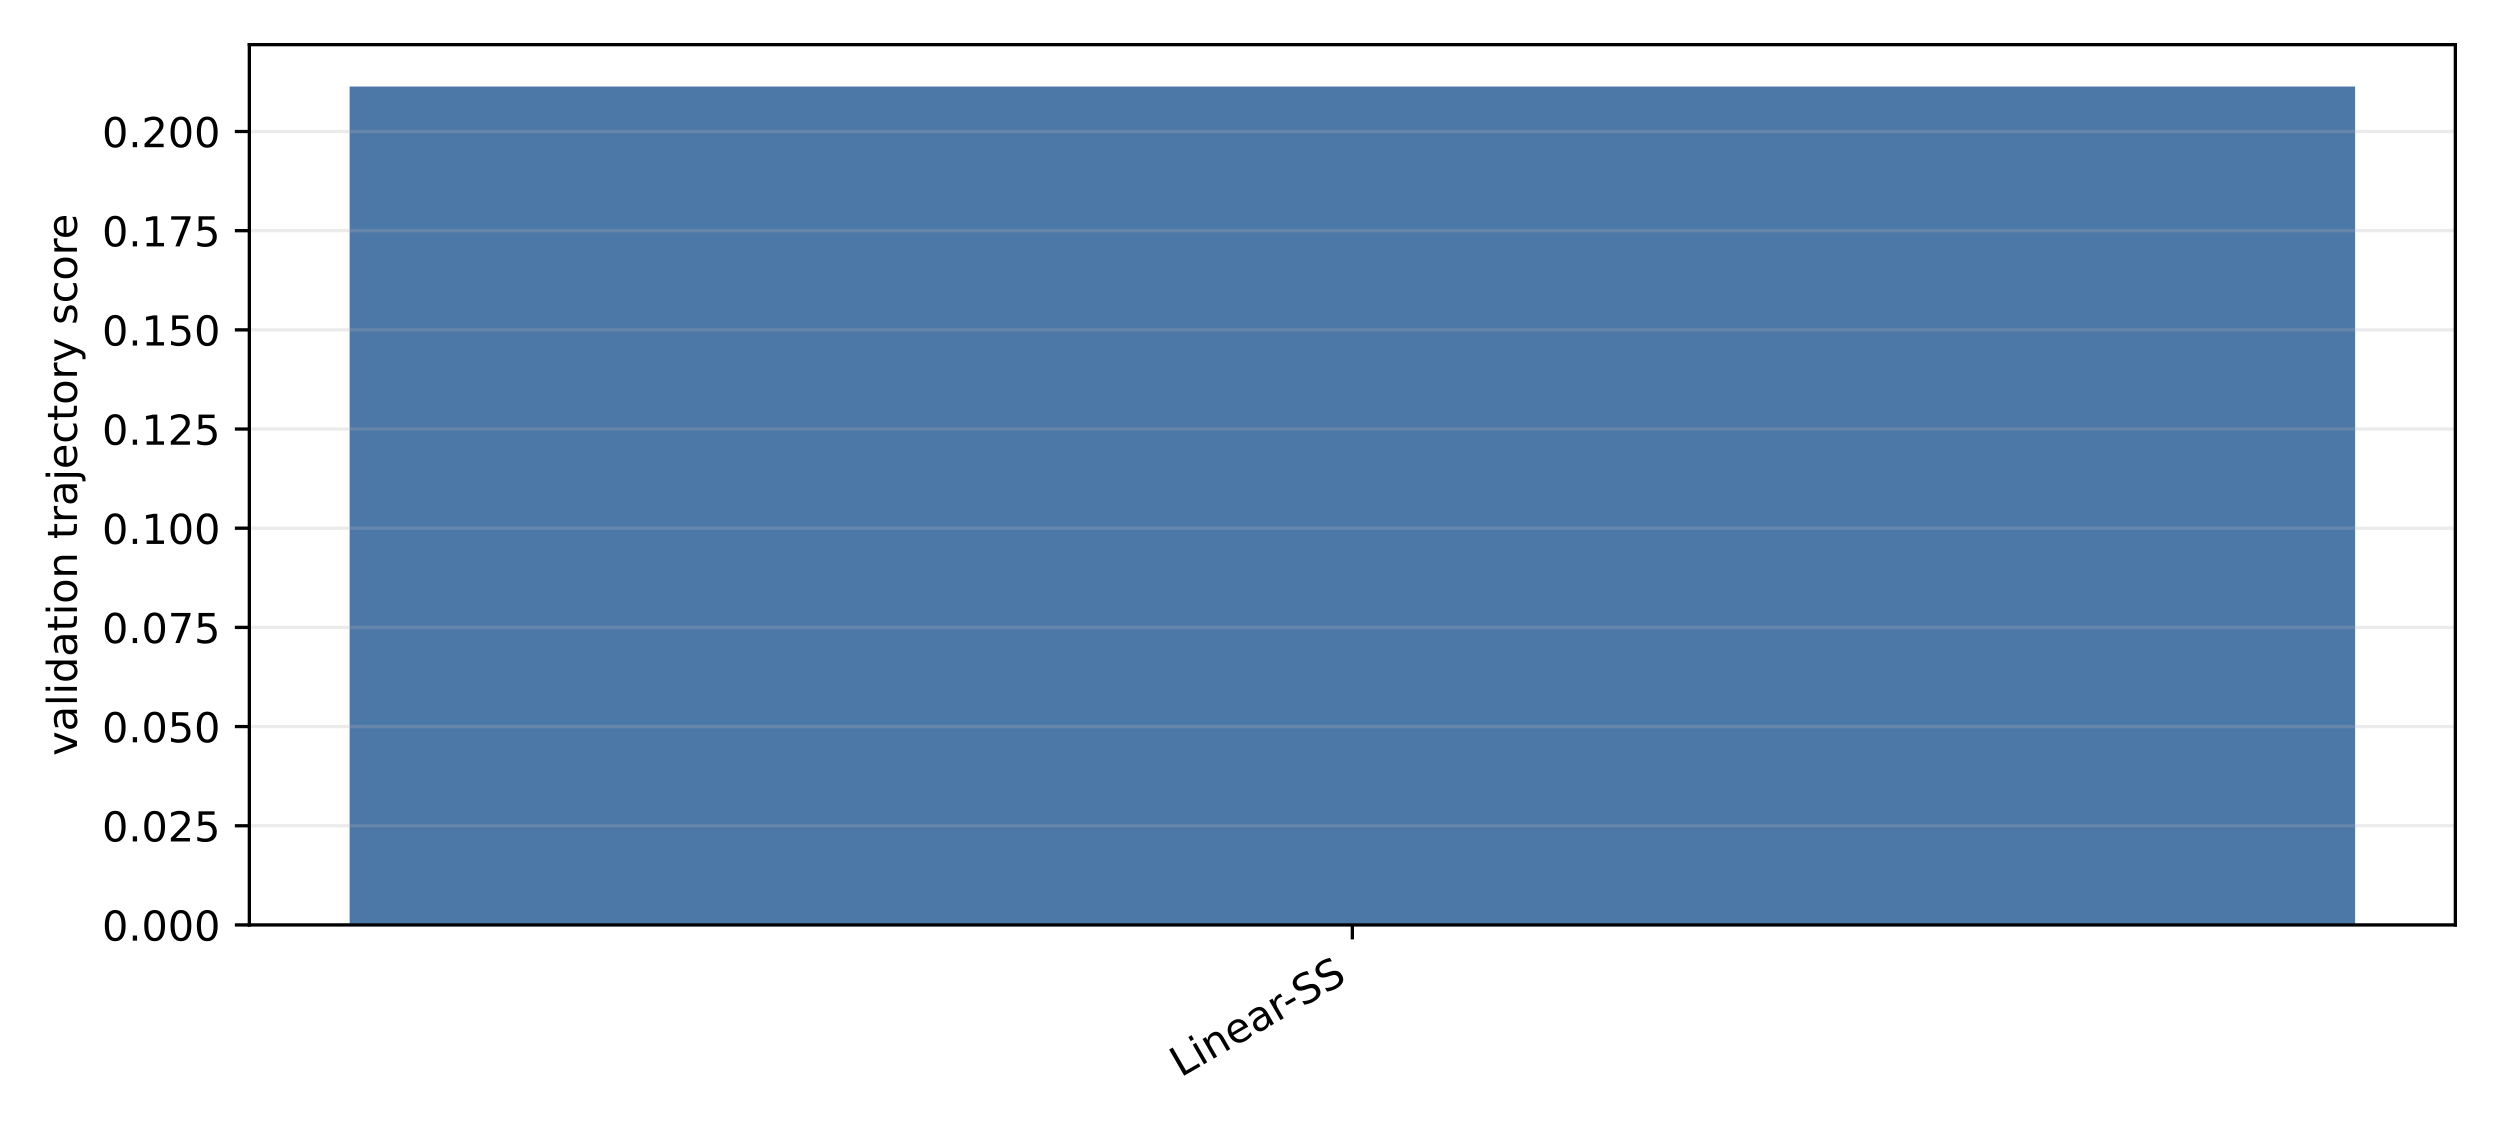
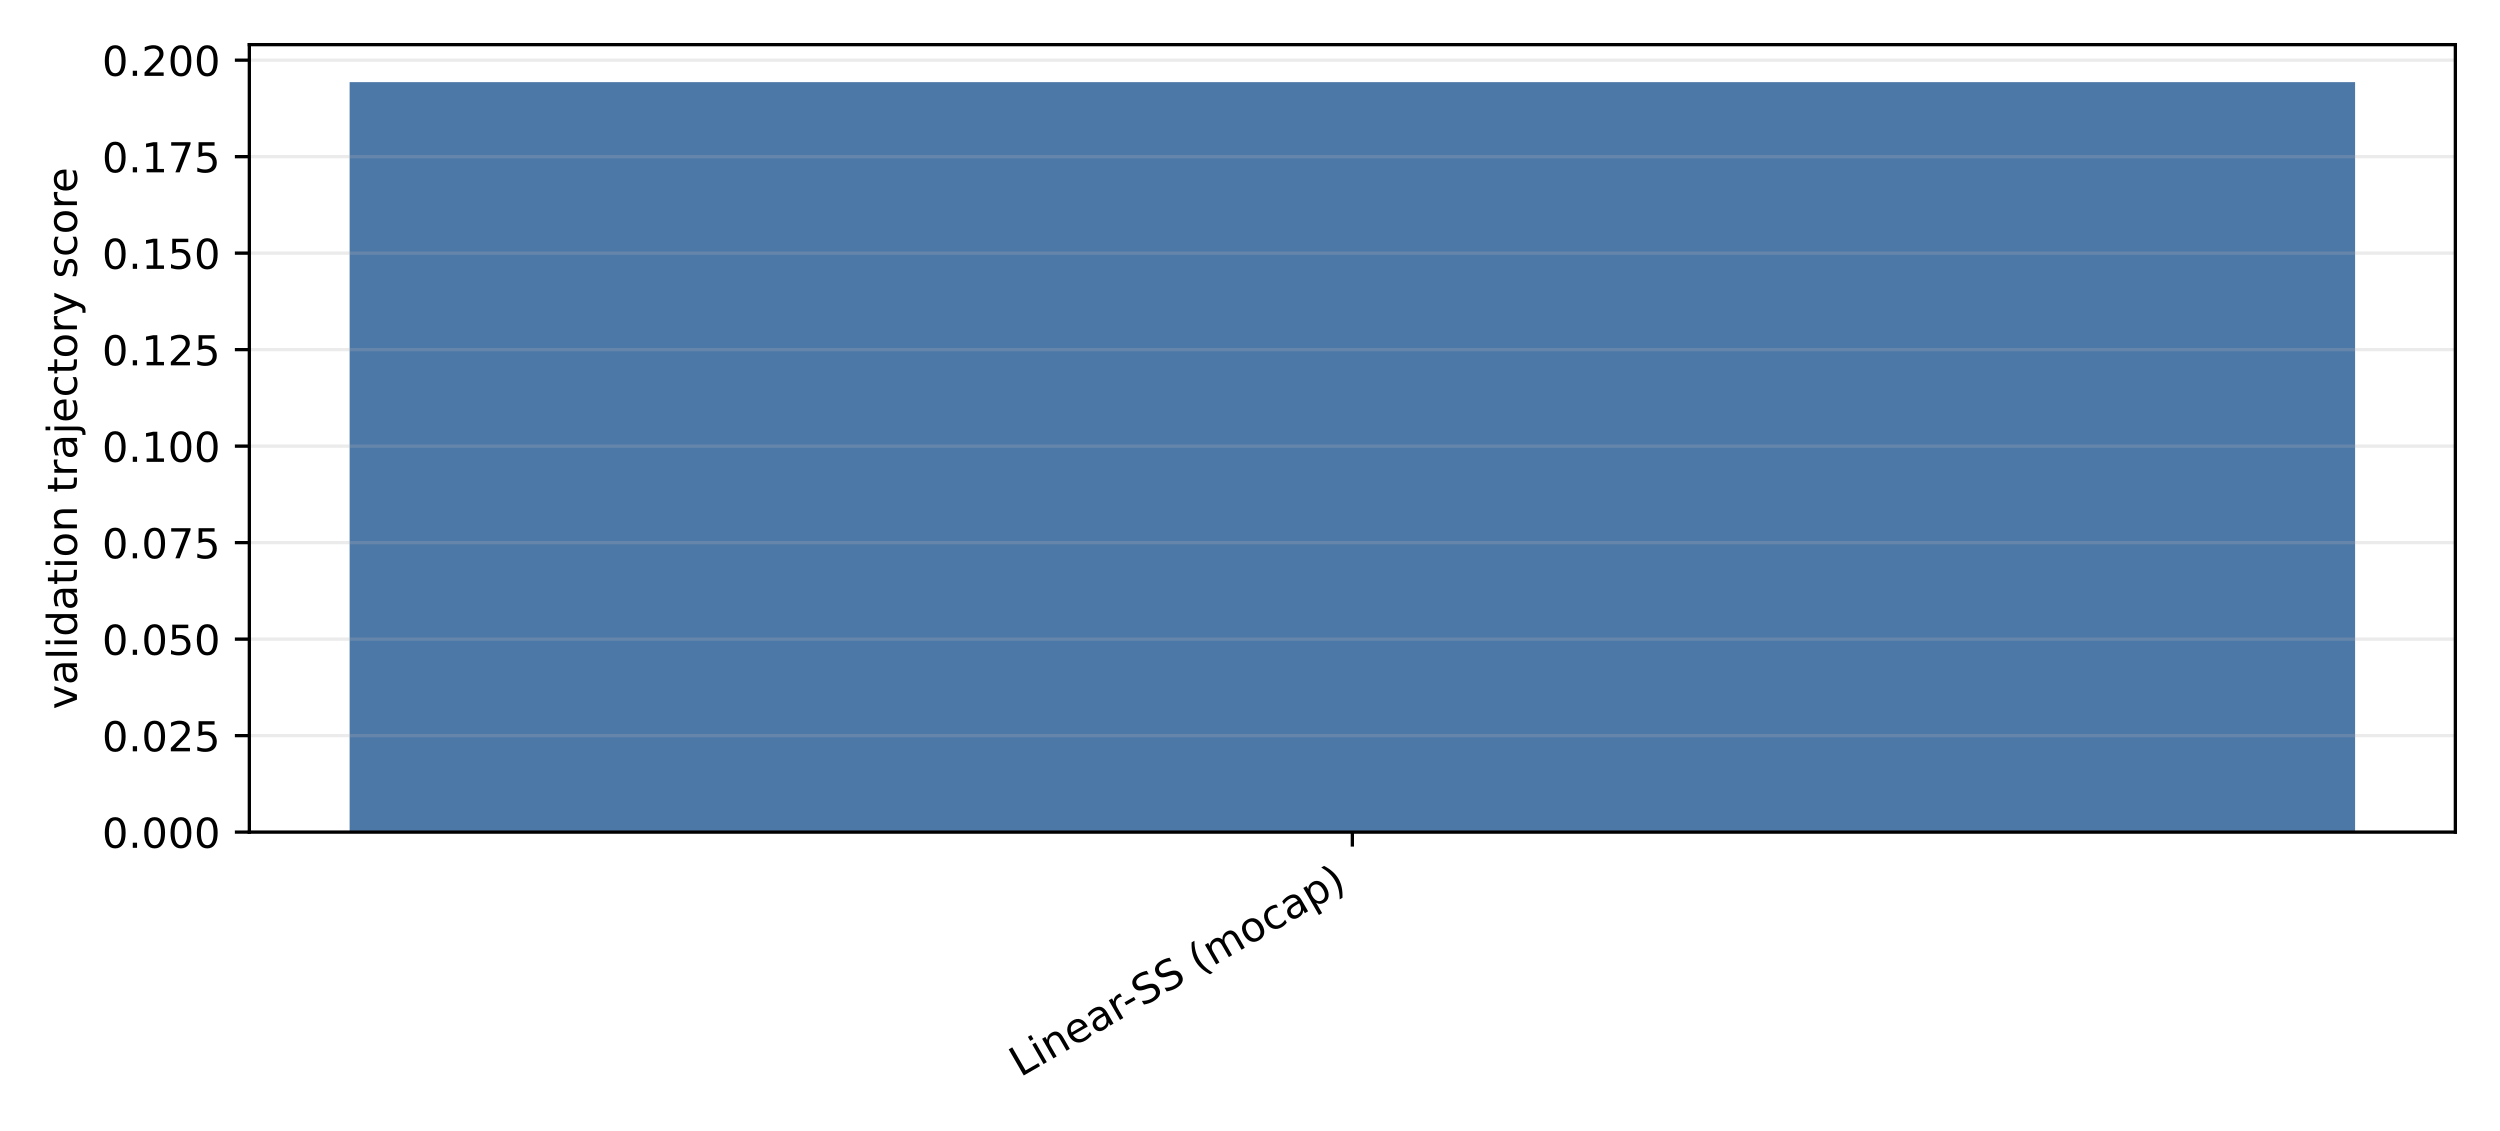
<svg xmlns="http://www.w3.org/2000/svg" xmlns:xlink="http://www.w3.org/1999/xlink" width="604.8pt" height="273.6pt" viewBox="0 0 604.8 273.6" version="1.1">
  <defs>
    <style type="text/css">*{stroke-linejoin: round; stroke-linecap: butt}</style>
  </defs>
  <g id="figure_1">
    <g id="patch_1">
      <path d="M 0 273.6  L 604.8 273.6  L 604.8 0  L 0 0  z " style="fill: #ffffff" />
    </g>
    <g id="axes_1">
      <g id="patch_2">
-         <path d="M 60.32 223.76  L 594 223.76  L 594 10.8  L 60.32 10.8  z " style="fill: #ffffff" />
+         <path d="M 60.32 201.305  L 594 201.305  L 594 10.8  L 60.32 10.8  z " style="fill: #ffffff" />
      </g>
      <g id="patch_3">
-         <path d="M 84.578 223.76  L 569.742 223.76  L 569.742 20.941  L 84.578 20.941  z " clip-path="url(#paae4b60180)" style="fill: #4c78a8" />
+         <path d="M 84.578 201.305  L 569.742 201.305  L 569.742 19.872  L 84.578 19.872  z " clip-path="url(#pf3fdc19ac8)" style="fill: #4c78a8" />
      </g>
      <g id="matplotlib.axis_1">
        <g id="xtick_1">
          <g id="line2d_1">
            <defs>
-               <path id="mb13c94bf82" d="M 0 0  L 0 3.5  " style="stroke: #000000; stroke-width: 0.8" />
+               <path id="m3851b56135" d="M 0 0  L 0 3.5  " style="stroke: #000000; stroke-width: 0.8" />
            </defs>
            <g>
-               <use xlink:href="#mb13c94bf82" x="327.16" y="223.76" style="stroke: #000000; stroke-width: 0.8" />
+               <use xlink:href="#m3851b56135" x="327.16" y="201.305" style="stroke: #000000; stroke-width: 0.8" />
            </g>
          </g>
          <g id="text_1">
-             <g transform="translate(285.6362 260.7143) rotate(-30) scale(0.1 -0.1)">
+             <g transform="translate(246.8247 260.6672) rotate(-30) scale(0.1 -0.1)">
              <defs>
                <path id="DejaVuSans-4c" d="M 628 4666  L 1259 4666  L 1259 531  L 3531 531  L 3531 0  L 628 0  L 628 4666  z " transform="scale(0.015625)" />
                <path id="DejaVuSans-69" d="M 603 3500  L 1178 3500  L 1178 0  L 603 0  L 603 3500  z M 603 4863  L 1178 4863  L 1178 4134  L 603 4134  L 603 4863  z " transform="scale(0.015625)" />
                <path id="DejaVuSans-6e" d="M 3513 2113  L 3513 0  L 2938 0  L 2938 2094  Q 2938 2591 2744 2837  Q 2550 3084 2163 3084  Q 1697 3084 1428 2787  Q 1159 2491 1159 1978  L 1159 0  L 581 0  L 581 3500  L 1159 3500  L 1159 2956  Q 1366 3272 1645 3428  Q 1925 3584 2291 3584  Q 2894 3584 3203 3211  Q 3513 2838 3513 2113  z " transform="scale(0.015625)" />
                <path id="DejaVuSans-65" d="M 3597 1894  L 3597 1613  L 953 1613  Q 991 1019 1311 708  Q 1631 397 2203 397  Q 2534 397 2845 478  Q 3156 559 3463 722  L 3463 178  Q 3153 47 2828 -22  Q 2503 -91 2169 -91  Q 1331 -91 842 396  Q 353 884 353 1716  Q 353 2575 817 3079  Q 1281 3584 2069 3584  Q 2775 3584 3186 3129  Q 3597 2675 3597 1894  z M 3022 2063  Q 3016 2534 2758 2815  Q 2500 3097 2075 3097  Q 1594 3097 1305 2825  Q 1016 2553 972 2059  L 3022 2063  z " transform="scale(0.015625)" />
                <path id="DejaVuSans-61" d="M 2194 1759  Q 1497 1759 1228 1600  Q 959 1441 959 1056  Q 959 750 1161 570  Q 1363 391 1709 391  Q 2188 391 2477 730  Q 2766 1069 2766 1631  L 2766 1759  L 2194 1759  z M 3341 1997  L 3341 0  L 2766 0  L 2766 531  Q 2569 213 2275 61  Q 1981 -91 1556 -91  Q 1019 -91 701 211  Q 384 513 384 1019  Q 384 1609 779 1909  Q 1175 2209 1959 2209  L 2766 2209  L 2766 2266  Q 2766 2663 2505 2880  Q 2244 3097 1772 3097  Q 1472 3097 1187 3025  Q 903 2953 641 2809  L 641 3341  Q 956 3463 1253 3523  Q 1550 3584 1831 3584  Q 2591 3584 2966 3190  Q 3341 2797 3341 1997  z " transform="scale(0.015625)" />
                <path id="DejaVuSans-72" d="M 2631 2963  Q 2534 3019 2420 3045  Q 2306 3072 2169 3072  Q 1681 3072 1420 2755  Q 1159 2438 1159 1844  L 1159 0  L 581 0  L 581 3500  L 1159 3500  L 1159 2956  Q 1341 3275 1631 3429  Q 1922 3584 2338 3584  Q 2397 3584 2469 3576  Q 2541 3569 2628 3553  L 2631 2963  z " transform="scale(0.015625)" />
                <path id="DejaVuSans-2d" d="M 313 2009  L 1997 2009  L 1997 1497  L 313 1497  L 313 2009  z " transform="scale(0.015625)" />
                <path id="DejaVuSans-53" d="M 3425 4513  L 3425 3897  Q 3066 4069 2747 4153  Q 2428 4238 2131 4238  Q 1616 4238 1336 4038  Q 1056 3838 1056 3469  Q 1056 3159 1242 3001  Q 1428 2844 1947 2747  L 2328 2669  Q 3034 2534 3370 2195  Q 3706 1856 3706 1288  Q 3706 609 3251 259  Q 2797 -91 1919 -91  Q 1588 -91 1214 -16  Q 841 59 441 206  L 441 856  Q 825 641 1194 531  Q 1563 422 1919 422  Q 2459 422 2753 634  Q 3047 847 3047 1241  Q 3047 1584 2836 1778  Q 2625 1972 2144 2069  L 1759 2144  Q 1053 2284 737 2584  Q 422 2884 422 3419  Q 422 4038 858 4394  Q 1294 4750 2059 4750  Q 2388 4750 2728 4690  Q 3069 4631 3425 4513  z " transform="scale(0.015625)" />
+                 <path id="DejaVuSans-20" transform="scale(0.015625)" />
+                 <path id="DejaVuSans-28" d="M 1984 4856  Q 1566 4138 1362 3434  Q 1159 2731 1159 2009  Q 1159 1288 1364 580  Q 1569 -128 1984 -844  L 1484 -844  Q 1016 -109 783 600  Q 550 1309 550 2009  Q 550 2706 781 3412  Q 1013 4119 1484 4856  L 1984 4856  z " transform="scale(0.015625)" />
+                 <path id="DejaVuSans-6d" d="M 3328 2828  Q 3544 3216 3844 3400  Q 4144 3584 4550 3584  Q 5097 3584 5394 3201  Q 5691 2819 5691 2113  L 5691 0  L 5113 0  L 5113 2094  Q 5113 2597 4934 2840  Q 4756 3084 4391 3084  Q 3944 3084 3684 2787  Q 3425 2491 3425 1978  L 3425 0  L 2847 0  L 2847 2094  Q 2847 2600 2669 2842  Q 2491 3084 2119 3084  Q 1678 3084 1418 2786  Q 1159 2488 1159 1978  L 1159 0  L 581 0  L 581 3500  L 1159 3500  L 1159 2956  Q 1356 3278 1631 3431  Q 1906 3584 2284 3584  Q 2666 3584 2933 3390  Q 3200 3197 3328 2828  z " transform="scale(0.015625)" />
+                 <path id="DejaVuSans-6f" d="M 1959 3097  Q 1497 3097 1228 2736  Q 959 2375 959 1747  Q 959 1119 1226 758  Q 1494 397 1959 397  Q 2419 397 2687 759  Q 2956 1122 2956 1747  Q 2956 2369 2687 2733  Q 2419 3097 1959 3097  z M 1959 3584  Q 2709 3584 3137 3096  Q 3566 2609 3566 1747  Q 3566 888 3137 398  Q 2709 -91 1959 -91  Q 1206 -91 779 398  Q 353 888 353 1747  Q 353 2609 779 3096  Q 1206 3584 1959 3584  z " transform="scale(0.015625)" />
+                 <path id="DejaVuSans-63" d="M 3122 3366  L 3122 2828  Q 2878 2963 2633 3030  Q 2388 3097 2138 3097  Q 1578 3097 1268 2742  Q 959 2388 959 1747  Q 959 1106 1268 751  Q 1578 397 2138 397  Q 2388 397 2633 464  Q 2878 531 3122 666  L 3122 134  Q 2881 22 2623 -34  Q 2366 -91 2075 -91  Q 1284 -91 818 406  Q 353 903 353 1747  Q 353 2603 823 3093  Q 1294 3584 2113 3584  Q 2378 3584 2631 3529  Q 2884 3475 3122 3366  z " transform="scale(0.015625)" />
+                 <path id="DejaVuSans-70" d="M 1159 525  L 1159 -1331  L 581 -1331  L 581 3500  L 1159 3500  L 1159 2969  Q 1341 3281 1617 3432  Q 1894 3584 2278 3584  Q 2916 3584 3314 3078  Q 3713 2572 3713 1747  Q 3713 922 3314 415  Q 2916 -91 2278 -91  Q 1894 -91 1617 61  Q 1341 213 1159 525  z M 3116 1747  Q 3116 2381 2855 2742  Q 2594 3103 2138 3103  Q 1681 3103 1420 2742  Q 1159 2381 1159 1747  Q 1159 1113 1420 752  Q 1681 391 2138 391  Q 2594 391 2855 752  Q 3116 1113 3116 1747  z " transform="scale(0.015625)" />
+                 <path id="DejaVuSans-29" d="M 513 4856  L 1013 4856  Q 1481 4119 1714 3412  Q 1947 2706 1947 2009  Q 1947 1309 1714 600  Q 1481 -109 1013 -844  L 513 -844  Q 928 -128 1133 580  Q 1338 1288 1338 2009  Q 1338 2731 1133 3434  Q 928 4138 513 4856  z " transform="scale(0.015625)" />
              </defs>
              <use xlink:href="#DejaVuSans-4c" />
              <use xlink:href="#DejaVuSans-69" transform="translate(55.71289 0)" />
              <use xlink:href="#DejaVuSans-6e" transform="translate(83.49609 0)" />
              <use xlink:href="#DejaVuSans-65" transform="translate(146.875 0)" />
              <use xlink:href="#DejaVuSans-61" transform="translate(208.3984 0)" />
              <use xlink:href="#DejaVuSans-72" transform="translate(269.6777 0)" />
              <use xlink:href="#DejaVuSans-2d" transform="translate(304.416 0)" />
              <use xlink:href="#DejaVuSans-53" transform="translate(340.5 0)" />
              <use xlink:href="#DejaVuSans-53" transform="translate(403.9766 0)" />
+               <use xlink:href="#DejaVuSans-20" transform="translate(467.4531 0)" />
+               <use xlink:href="#DejaVuSans-28" transform="translate(499.2402 0)" />
+               <use xlink:href="#DejaVuSans-6d" transform="translate(538.2539 0)" />
+               <use xlink:href="#DejaVuSans-6f" transform="translate(635.666 0)" />
+               <use xlink:href="#DejaVuSans-63" transform="translate(696.8477 0)" />
+               <use xlink:href="#DejaVuSans-61" transform="translate(751.8281 0)" />
+               <use xlink:href="#DejaVuSans-70" transform="translate(813.1074 0)" />
+               <use xlink:href="#DejaVuSans-29" transform="translate(876.584 0)" />
            </g>
          </g>
        </g>
      </g>
      <g id="matplotlib.axis_2">
        <g id="ytick_1">
          <g id="line2d_2">
-             <path d="M 60.32 223.76  L 594 223.76  " clip-path="url(#paae4b60180)" style="fill: none; stroke: #b0b0b0; stroke-opacity: 0.25; stroke-width: 0.8; stroke-linecap: square" />
+             <path d="M 60.32 201.305  L 594 201.305  " clip-path="url(#pf3fdc19ac8)" style="fill: none; stroke: #b0b0b0; stroke-opacity: 0.25; stroke-width: 0.8; stroke-linecap: square" />
          </g>
          <g id="line2d_3">
            <defs>
-               <path id="m038fe60152" d="M 0 0  L -3.5 0  " style="stroke: #000000; stroke-width: 0.8" />
+               <path id="m080f54257b" d="M 0 0  L -3.5 0  " style="stroke: #000000; stroke-width: 0.8" />
            </defs>
            <g>
-               <use xlink:href="#m038fe60152" x="60.32" y="223.76" style="stroke: #000000; stroke-width: 0.8" />
+               <use xlink:href="#m080f54257b" x="60.32" y="201.305" style="stroke: #000000; stroke-width: 0.8" />
            </g>
          </g>
          <g id="text_2">
-             <g transform="translate(24.69187 227.5597) scale(0.1 -0.1)">
+             <g transform="translate(24.69187 205.1047) scale(0.1 -0.1)">
              <defs>
                <path id="DejaVuSans-30" d="M 2034 4250  Q 1547 4250 1301 3770  Q 1056 3291 1056 2328  Q 1056 1369 1301 889  Q 1547 409 2034 409  Q 2525 409 2770 889  Q 3016 1369 3016 2328  Q 3016 3291 2770 3770  Q 2525 4250 2034 4250  z M 2034 4750  Q 2819 4750 3233 4129  Q 3647 3509 3647 2328  Q 3647 1150 3233 529  Q 2819 -91 2034 -91  Q 1250 -91 836 529  Q 422 1150 422 2328  Q 422 3509 836 4129  Q 1250 4750 2034 4750  z " transform="scale(0.015625)" />
                <path id="DejaVuSans-2e" d="M 684 794  L 1344 794  L 1344 0  L 684 0  L 684 794  z " transform="scale(0.015625)" />
              </defs>
              <use xlink:href="#DejaVuSans-30" />
              <use xlink:href="#DejaVuSans-2e" transform="translate(63.62305 0)" />
              <use xlink:href="#DejaVuSans-30" transform="translate(95.41016 0)" />
              <use xlink:href="#DejaVuSans-30" transform="translate(159.0332 0)" />
              <use xlink:href="#DejaVuSans-30" transform="translate(222.6562 0)" />
            </g>
          </g>
        </g>
        <g id="ytick_2">
          <g id="line2d_4">
-             <path d="M 60.32 199.767  L 594 199.767  " clip-path="url(#paae4b60180)" style="fill: none; stroke: #b0b0b0; stroke-opacity: 0.25; stroke-width: 0.8; stroke-linecap: square" />
+             <path d="M 60.32 177.961  L 594 177.961  " clip-path="url(#pf3fdc19ac8)" style="fill: none; stroke: #b0b0b0; stroke-opacity: 0.25; stroke-width: 0.8; stroke-linecap: square" />
          </g>
          <g id="line2d_5">
            <g>
-               <use xlink:href="#m038fe60152" x="60.32" y="199.767" style="stroke: #000000; stroke-width: 0.8" />
+               <use xlink:href="#m080f54257b" x="60.32" y="177.961" style="stroke: #000000; stroke-width: 0.8" />
            </g>
          </g>
          <g id="text_3">
-             <g transform="translate(24.69187 203.5659) scale(0.1 -0.1)">
+             <g transform="translate(24.69187 181.7605) scale(0.1 -0.1)">
              <defs>
                <path id="DejaVuSans-32" d="M 1228 531  L 3431 531  L 3431 0  L 469 0  L 469 531  Q 828 903 1448 1529  Q 2069 2156 2228 2338  Q 2531 2678 2651 2914  Q 2772 3150 2772 3378  Q 2772 3750 2511 3984  Q 2250 4219 1831 4219  Q 1534 4219 1204 4116  Q 875 4013 500 3803  L 500 4441  Q 881 4594 1212 4672  Q 1544 4750 1819 4750  Q 2544 4750 2975 4387  Q 3406 4025 3406 3419  Q 3406 3131 3298 2873  Q 3191 2616 2906 2266  Q 2828 2175 2409 1742  Q 1991 1309 1228 531  z " transform="scale(0.015625)" />
                <path id="DejaVuSans-35" d="M 691 4666  L 3169 4666  L 3169 4134  L 1269 4134  L 1269 2991  Q 1406 3038 1543 3061  Q 1681 3084 1819 3084  Q 2600 3084 3056 2656  Q 3513 2228 3513 1497  Q 3513 744 3044 326  Q 2575 -91 1722 -91  Q 1428 -91 1123 -41  Q 819 9 494 109  L 494 744  Q 775 591 1075 516  Q 1375 441 1709 441  Q 2250 441 2565 725  Q 2881 1009 2881 1497  Q 2881 1984 2565 2268  Q 2250 2553 1709 2553  Q 1456 2553 1204 2497  Q 953 2441 691 2322  L 691 4666  z " transform="scale(0.015625)" />
              </defs>
              <use xlink:href="#DejaVuSans-30" />
              <use xlink:href="#DejaVuSans-2e" transform="translate(63.62305 0)" />
              <use xlink:href="#DejaVuSans-30" transform="translate(95.41016 0)" />
              <use xlink:href="#DejaVuSans-32" transform="translate(159.0332 0)" />
              <use xlink:href="#DejaVuSans-35" transform="translate(222.6562 0)" />
            </g>
          </g>
        </g>
        <g id="ytick_3">
          <g id="line2d_6">
-             <path d="M 60.32 175.773  L 594 175.773  " clip-path="url(#paae4b60180)" style="fill: none; stroke: #b0b0b0; stroke-opacity: 0.25; stroke-width: 0.8; stroke-linecap: square" />
+             <path d="M 60.32 154.617  L 594 154.617  " clip-path="url(#pf3fdc19ac8)" style="fill: none; stroke: #b0b0b0; stroke-opacity: 0.25; stroke-width: 0.8; stroke-linecap: square" />
          </g>
          <g id="line2d_7">
            <g>
-               <use xlink:href="#m038fe60152" x="60.32" y="175.773" style="stroke: #000000; stroke-width: 0.8" />
+               <use xlink:href="#m080f54257b" x="60.32" y="154.617" style="stroke: #000000; stroke-width: 0.8" />
            </g>
          </g>
          <g id="text_4">
-             <g transform="translate(24.69187 179.5721) scale(0.1 -0.1)">
+             <g transform="translate(24.69187 158.4163) scale(0.1 -0.1)">
              <use xlink:href="#DejaVuSans-30" />
              <use xlink:href="#DejaVuSans-2e" transform="translate(63.62305 0)" />
              <use xlink:href="#DejaVuSans-30" transform="translate(95.41016 0)" />
              <use xlink:href="#DejaVuSans-35" transform="translate(159.0332 0)" />
              <use xlink:href="#DejaVuSans-30" transform="translate(222.6562 0)" />
            </g>
          </g>
        </g>
        <g id="ytick_4">
          <g id="line2d_8">
-             <path d="M 60.32 151.779  L 594 151.779  " clip-path="url(#paae4b60180)" style="fill: none; stroke: #b0b0b0; stroke-opacity: 0.25; stroke-width: 0.8; stroke-linecap: square" />
+             <path d="M 60.32 131.273  L 594 131.273  " clip-path="url(#pf3fdc19ac8)" style="fill: none; stroke: #b0b0b0; stroke-opacity: 0.25; stroke-width: 0.8; stroke-linecap: square" />
          </g>
          <g id="line2d_9">
            <g>
-               <use xlink:href="#m038fe60152" x="60.32" y="151.779" style="stroke: #000000; stroke-width: 0.8" />
+               <use xlink:href="#m080f54257b" x="60.32" y="131.273" style="stroke: #000000; stroke-width: 0.8" />
            </g>
          </g>
          <g id="text_5">
-             <g transform="translate(24.69187 155.5783) scale(0.1 -0.1)">
+             <g transform="translate(24.69187 135.0721) scale(0.1 -0.1)">
              <defs>
                <path id="DejaVuSans-37" d="M 525 4666  L 3525 4666  L 3525 4397  L 1831 0  L 1172 0  L 2766 4134  L 525 4134  L 525 4666  z " transform="scale(0.015625)" />
              </defs>
              <use xlink:href="#DejaVuSans-30" />
              <use xlink:href="#DejaVuSans-2e" transform="translate(63.62305 0)" />
              <use xlink:href="#DejaVuSans-30" transform="translate(95.41016 0)" />
              <use xlink:href="#DejaVuSans-37" transform="translate(159.0332 0)" />
              <use xlink:href="#DejaVuSans-35" transform="translate(222.6562 0)" />
            </g>
          </g>
        </g>
        <g id="ytick_5">
          <g id="line2d_10">
-             <path d="M 60.32 127.785  L 594 127.785  " clip-path="url(#paae4b60180)" style="fill: none; stroke: #b0b0b0; stroke-opacity: 0.25; stroke-width: 0.8; stroke-linecap: square" />
+             <path d="M 60.32 107.929  L 594 107.929  " clip-path="url(#pf3fdc19ac8)" style="fill: none; stroke: #b0b0b0; stroke-opacity: 0.25; stroke-width: 0.8; stroke-linecap: square" />
          </g>
          <g id="line2d_11">
            <g>
-               <use xlink:href="#m038fe60152" x="60.32" y="127.785" style="stroke: #000000; stroke-width: 0.8" />
+               <use xlink:href="#m080f54257b" x="60.32" y="107.929" style="stroke: #000000; stroke-width: 0.8" />
            </g>
          </g>
          <g id="text_6">
-             <g transform="translate(24.69187 131.5844) scale(0.1 -0.1)">
+             <g transform="translate(24.69187 111.7279) scale(0.1 -0.1)">
              <defs>
                <path id="DejaVuSans-31" d="M 794 531  L 1825 531  L 1825 4091  L 703 3866  L 703 4441  L 1819 4666  L 2450 4666  L 2450 531  L 3481 531  L 3481 0  L 794 0  L 794 531  z " transform="scale(0.015625)" />
              </defs>
              <use xlink:href="#DejaVuSans-30" />
              <use xlink:href="#DejaVuSans-2e" transform="translate(63.62305 0)" />
              <use xlink:href="#DejaVuSans-31" transform="translate(95.41016 0)" />
              <use xlink:href="#DejaVuSans-30" transform="translate(159.0332 0)" />
              <use xlink:href="#DejaVuSans-30" transform="translate(222.6562 0)" />
            </g>
          </g>
        </g>
        <g id="ytick_6">
          <g id="line2d_12">
-             <path d="M 60.32 103.791  L 594 103.791  " clip-path="url(#paae4b60180)" style="fill: none; stroke: #b0b0b0; stroke-opacity: 0.25; stroke-width: 0.8; stroke-linecap: square" />
+             <path d="M 60.32 84.584  L 594 84.584  " clip-path="url(#pf3fdc19ac8)" style="fill: none; stroke: #b0b0b0; stroke-opacity: 0.25; stroke-width: 0.8; stroke-linecap: square" />
          </g>
          <g id="line2d_13">
            <g>
-               <use xlink:href="#m038fe60152" x="60.32" y="103.791" style="stroke: #000000; stroke-width: 0.8" />
+               <use xlink:href="#m080f54257b" x="60.32" y="84.584" style="stroke: #000000; stroke-width: 0.8" />
            </g>
          </g>
          <g id="text_7">
-             <g transform="translate(24.69187 107.5906) scale(0.1 -0.1)">
+             <g transform="translate(24.69187 88.38365) scale(0.1 -0.1)">
              <use xlink:href="#DejaVuSans-30" />
              <use xlink:href="#DejaVuSans-2e" transform="translate(63.62305 0)" />
              <use xlink:href="#DejaVuSans-31" transform="translate(95.41016 0)" />
              <use xlink:href="#DejaVuSans-32" transform="translate(159.0332 0)" />
              <use xlink:href="#DejaVuSans-35" transform="translate(222.6562 0)" />
            </g>
          </g>
        </g>
        <g id="ytick_7">
          <g id="line2d_14">
-             <path d="M 60.32 79.798  L 594 79.798  " clip-path="url(#paae4b60180)" style="fill: none; stroke: #b0b0b0; stroke-opacity: 0.25; stroke-width: 0.8; stroke-linecap: square" />
+             <path d="M 60.32 61.24  L 594 61.24  " clip-path="url(#pf3fdc19ac8)" style="fill: none; stroke: #b0b0b0; stroke-opacity: 0.25; stroke-width: 0.8; stroke-linecap: square" />
          </g>
          <g id="line2d_15">
            <g>
-               <use xlink:href="#m038fe60152" x="60.32" y="79.798" style="stroke: #000000; stroke-width: 0.8" />
+               <use xlink:href="#m080f54257b" x="60.32" y="61.24" style="stroke: #000000; stroke-width: 0.8" />
            </g>
          </g>
          <g id="text_8">
-             <g transform="translate(24.69187 83.59682) scale(0.1 -0.1)">
+             <g transform="translate(24.69187 65.03945) scale(0.1 -0.1)">
              <use xlink:href="#DejaVuSans-30" />
              <use xlink:href="#DejaVuSans-2e" transform="translate(63.62305 0)" />
              <use xlink:href="#DejaVuSans-31" transform="translate(95.41016 0)" />
              <use xlink:href="#DejaVuSans-35" transform="translate(159.0332 0)" />
              <use xlink:href="#DejaVuSans-30" transform="translate(222.6562 0)" />
            </g>
          </g>
        </g>
        <g id="ytick_8">
          <g id="line2d_16">
-             <path d="M 60.32 55.804  L 594 55.804  " clip-path="url(#paae4b60180)" style="fill: none; stroke: #b0b0b0; stroke-opacity: 0.25; stroke-width: 0.8; stroke-linecap: square" />
+             <path d="M 60.32 37.896  L 594 37.896  " clip-path="url(#pf3fdc19ac8)" style="fill: none; stroke: #b0b0b0; stroke-opacity: 0.25; stroke-width: 0.8; stroke-linecap: square" />
          </g>
          <g id="line2d_17">
            <g>
-               <use xlink:href="#m038fe60152" x="60.32" y="55.804" style="stroke: #000000; stroke-width: 0.8" />
+               <use xlink:href="#m080f54257b" x="60.32" y="37.896" style="stroke: #000000; stroke-width: 0.8" />
            </g>
          </g>
          <g id="text_9">
-             <g transform="translate(24.69187 59.60301) scale(0.1 -0.1)">
+             <g transform="translate(24.69187 41.69524) scale(0.1 -0.1)">
              <use xlink:href="#DejaVuSans-30" />
              <use xlink:href="#DejaVuSans-2e" transform="translate(63.62305 0)" />
              <use xlink:href="#DejaVuSans-31" transform="translate(95.41016 0)" />
              <use xlink:href="#DejaVuSans-37" transform="translate(159.0332 0)" />
              <use xlink:href="#DejaVuSans-35" transform="translate(222.6562 0)" />
            </g>
          </g>
        </g>
        <g id="ytick_9">
          <g id="line2d_18">
-             <path d="M 60.32 31.81  L 594 31.81  " clip-path="url(#paae4b60180)" style="fill: none; stroke: #b0b0b0; stroke-opacity: 0.25; stroke-width: 0.8; stroke-linecap: square" />
+             <path d="M 60.32 14.552  L 594 14.552  " clip-path="url(#pf3fdc19ac8)" style="fill: none; stroke: #b0b0b0; stroke-opacity: 0.25; stroke-width: 0.8; stroke-linecap: square" />
          </g>
          <g id="line2d_19">
            <g>
-               <use xlink:href="#m038fe60152" x="60.32" y="31.81" style="stroke: #000000; stroke-width: 0.8" />
+               <use xlink:href="#m080f54257b" x="60.32" y="14.552" style="stroke: #000000; stroke-width: 0.8" />
            </g>
          </g>
          <g id="text_10">
-             <g transform="translate(24.69187 35.60921) scale(0.1 -0.1)">
+             <g transform="translate(24.69187 18.35104) scale(0.1 -0.1)">
              <use xlink:href="#DejaVuSans-30" />
              <use xlink:href="#DejaVuSans-2e" transform="translate(63.62305 0)" />
              <use xlink:href="#DejaVuSans-32" transform="translate(95.41016 0)" />
              <use xlink:href="#DejaVuSans-30" transform="translate(159.0332 0)" />
              <use xlink:href="#DejaVuSans-30" transform="translate(222.6562 0)" />
            </g>
          </g>
        </g>
        <g id="text_11">
-           <g transform="translate(18.61219 182.8373) rotate(-90) scale(0.1 -0.1)">
+           <g transform="translate(18.61219 171.6098) rotate(-90) scale(0.1 -0.1)">
            <defs>
              <path id="DejaVuSans-76" d="M 191 3500  L 800 3500  L 1894 563  L 2988 3500  L 3597 3500  L 2284 0  L 1503 0  L 191 3500  z " transform="scale(0.015625)" />
              <path id="DejaVuSans-6c" d="M 603 4863  L 1178 4863  L 1178 0  L 603 0  L 603 4863  z " transform="scale(0.015625)" />
              <path id="DejaVuSans-64" d="M 2906 2969  L 2906 4863  L 3481 4863  L 3481 0  L 2906 0  L 2906 525  Q 2725 213 2448 61  Q 2172 -91 1784 -91  Q 1150 -91 751 415  Q 353 922 353 1747  Q 353 2572 751 3078  Q 1150 3584 1784 3584  Q 2172 3584 2448 3432  Q 2725 3281 2906 2969  z M 947 1747  Q 947 1113 1208 752  Q 1469 391 1925 391  Q 2381 391 2643 752  Q 2906 1113 2906 1747  Q 2906 2381 2643 2742  Q 2381 3103 1925 3103  Q 1469 3103 1208 2742  Q 947 2381 947 1747  z " transform="scale(0.015625)" />
              <path id="DejaVuSans-74" d="M 1172 4494  L 1172 3500  L 2356 3500  L 2356 3053  L 1172 3053  L 1172 1153  Q 1172 725 1289 603  Q 1406 481 1766 481  L 2356 481  L 2356 0  L 1766 0  Q 1100 0 847 248  Q 594 497 594 1153  L 594 3053  L 172 3053  L 172 3500  L 594 3500  L 594 4494  L 1172 4494  z " transform="scale(0.015625)" />
-               <path id="DejaVuSans-6f" d="M 1959 3097  Q 1497 3097 1228 2736  Q 959 2375 959 1747  Q 959 1119 1226 758  Q 1494 397 1959 397  Q 2419 397 2687 759  Q 2956 1122 2956 1747  Q 2956 2369 2687 2733  Q 2419 3097 1959 3097  z M 1959 3584  Q 2709 3584 3137 3096  Q 3566 2609 3566 1747  Q 3566 888 3137 398  Q 2709 -91 1959 -91  Q 1206 -91 779 398  Q 353 888 353 1747  Q 353 2609 779 3096  Q 1206 3584 1959 3584  z " transform="scale(0.015625)" />
-               <path id="DejaVuSans-20" transform="scale(0.015625)" />
              <path id="DejaVuSans-6a" d="M 603 3500  L 1178 3500  L 1178 -63  Q 1178 -731 923 -1031  Q 669 -1331 103 -1331  L -116 -1331  L -116 -844  L 38 -844  Q 366 -844 484 -692  Q 603 -541 603 -63  L 603 3500  z M 603 4863  L 1178 4863  L 1178 4134  L 603 4134  L 603 4863  z " transform="scale(0.015625)" />
-               <path id="DejaVuSans-63" d="M 3122 3366  L 3122 2828  Q 2878 2963 2633 3030  Q 2388 3097 2138 3097  Q 1578 3097 1268 2742  Q 959 2388 959 1747  Q 959 1106 1268 751  Q 1578 397 2138 397  Q 2388 397 2633 464  Q 2878 531 3122 666  L 3122 134  Q 2881 22 2623 -34  Q 2366 -91 2075 -91  Q 1284 -91 818 406  Q 353 903 353 1747  Q 353 2603 823 3093  Q 1294 3584 2113 3584  Q 2378 3584 2631 3529  Q 2884 3475 3122 3366  z " transform="scale(0.015625)" />
              <path id="DejaVuSans-79" d="M 2059 -325  Q 1816 -950 1584 -1140  Q 1353 -1331 966 -1331  L 506 -1331  L 506 -850  L 844 -850  Q 1081 -850 1212 -737  Q 1344 -625 1503 -206  L 1606 56  L 191 3500  L 800 3500  L 1894 763  L 2988 3500  L 3597 3500  L 2059 -325  z " transform="scale(0.015625)" />
              <path id="DejaVuSans-73" d="M 2834 3397  L 2834 2853  Q 2591 2978 2328 3040  Q 2066 3103 1784 3103  Q 1356 3103 1142 2972  Q 928 2841 928 2578  Q 928 2378 1081 2264  Q 1234 2150 1697 2047  L 1894 2003  Q 2506 1872 2764 1633  Q 3022 1394 3022 966  Q 3022 478 2636 193  Q 2250 -91 1575 -91  Q 1294 -91 989 -36  Q 684 19 347 128  L 347 722  Q 666 556 975 473  Q 1284 391 1588 391  Q 1994 391 2212 530  Q 2431 669 2431 922  Q 2431 1156 2273 1281  Q 2116 1406 1581 1522  L 1381 1569  Q 847 1681 609 1914  Q 372 2147 372 2553  Q 372 3047 722 3315  Q 1072 3584 1716 3584  Q 2034 3584 2315 3537  Q 2597 3491 2834 3397  z " transform="scale(0.015625)" />
            </defs>
            <use xlink:href="#DejaVuSans-76" />
            <use xlink:href="#DejaVuSans-61" transform="translate(59.17969 0)" />
            <use xlink:href="#DejaVuSans-6c" transform="translate(120.459 0)" />
            <use xlink:href="#DejaVuSans-69" transform="translate(148.2422 0)" />
            <use xlink:href="#DejaVuSans-64" transform="translate(176.0254 0)" />
            <use xlink:href="#DejaVuSans-61" transform="translate(239.502 0)" />
            <use xlink:href="#DejaVuSans-74" transform="translate(300.7812 0)" />
            <use xlink:href="#DejaVuSans-69" transform="translate(339.9902 0)" />
            <use xlink:href="#DejaVuSans-6f" transform="translate(367.7734 0)" />
            <use xlink:href="#DejaVuSans-6e" transform="translate(428.9551 0)" />
            <use xlink:href="#DejaVuSans-20" transform="translate(492.334 0)" />
            <use xlink:href="#DejaVuSans-74" transform="translate(524.1211 0)" />
            <use xlink:href="#DejaVuSans-72" transform="translate(563.3301 0)" />
            <use xlink:href="#DejaVuSans-61" transform="translate(604.4434 0)" />
            <use xlink:href="#DejaVuSans-6a" transform="translate(665.7227 0)" />
            <use xlink:href="#DejaVuSans-65" transform="translate(693.5059 0)" />
            <use xlink:href="#DejaVuSans-63" transform="translate(755.0293 0)" />
            <use xlink:href="#DejaVuSans-74" transform="translate(810.0098 0)" />
            <use xlink:href="#DejaVuSans-6f" transform="translate(849.2188 0)" />
            <use xlink:href="#DejaVuSans-72" transform="translate(910.4004 0)" />
            <use xlink:href="#DejaVuSans-79" transform="translate(951.5137 0)" />
            <use xlink:href="#DejaVuSans-20" transform="translate(1010.693 0)" />
            <use xlink:href="#DejaVuSans-73" transform="translate(1042.48 0)" />
            <use xlink:href="#DejaVuSans-63" transform="translate(1094.58 0)" />
            <use xlink:href="#DejaVuSans-6f" transform="translate(1149.561 0)" />
            <use xlink:href="#DejaVuSans-72" transform="translate(1210.742 0)" />
            <use xlink:href="#DejaVuSans-65" transform="translate(1249.605 0)" />
          </g>
        </g>
      </g>
      <g id="patch_4">
-         <path d="M 60.32 223.76  L 60.32 10.8  " style="fill: none; stroke: #000000; stroke-width: 0.8; stroke-linejoin: miter; stroke-linecap: square" />
+         <path d="M 60.32 201.305  L 60.32 10.8  " style="fill: none; stroke: #000000; stroke-width: 0.8; stroke-linejoin: miter; stroke-linecap: square" />
      </g>
      <g id="patch_5">
-         <path d="M 594 223.76  L 594 10.8  " style="fill: none; stroke: #000000; stroke-width: 0.8; stroke-linejoin: miter; stroke-linecap: square" />
+         <path d="M 594 201.305  L 594 10.8  " style="fill: none; stroke: #000000; stroke-width: 0.8; stroke-linejoin: miter; stroke-linecap: square" />
      </g>
      <g id="patch_6">
-         <path d="M 60.32 223.76  L 594 223.76  " style="fill: none; stroke: #000000; stroke-width: 0.8; stroke-linejoin: miter; stroke-linecap: square" />
+         <path d="M 60.32 201.305  L 594 201.305  " style="fill: none; stroke: #000000; stroke-width: 0.8; stroke-linejoin: miter; stroke-linecap: square" />
      </g>
      <g id="patch_7">
        <path d="M 60.32 10.8  L 594 10.8  " style="fill: none; stroke: #000000; stroke-width: 0.8; stroke-linejoin: miter; stroke-linecap: square" />
      </g>
    </g>
  </g>
  <defs>
-     <clipPath id="paae4b60180">
-       <rect x="60.32" y="10.8" width="533.68" height="212.96" />
+     <clipPath id="pf3fdc19ac8">
+       <rect x="60.32" y="10.8" width="533.68" height="190.505" />
    </clipPath>
  </defs>
</svg>
